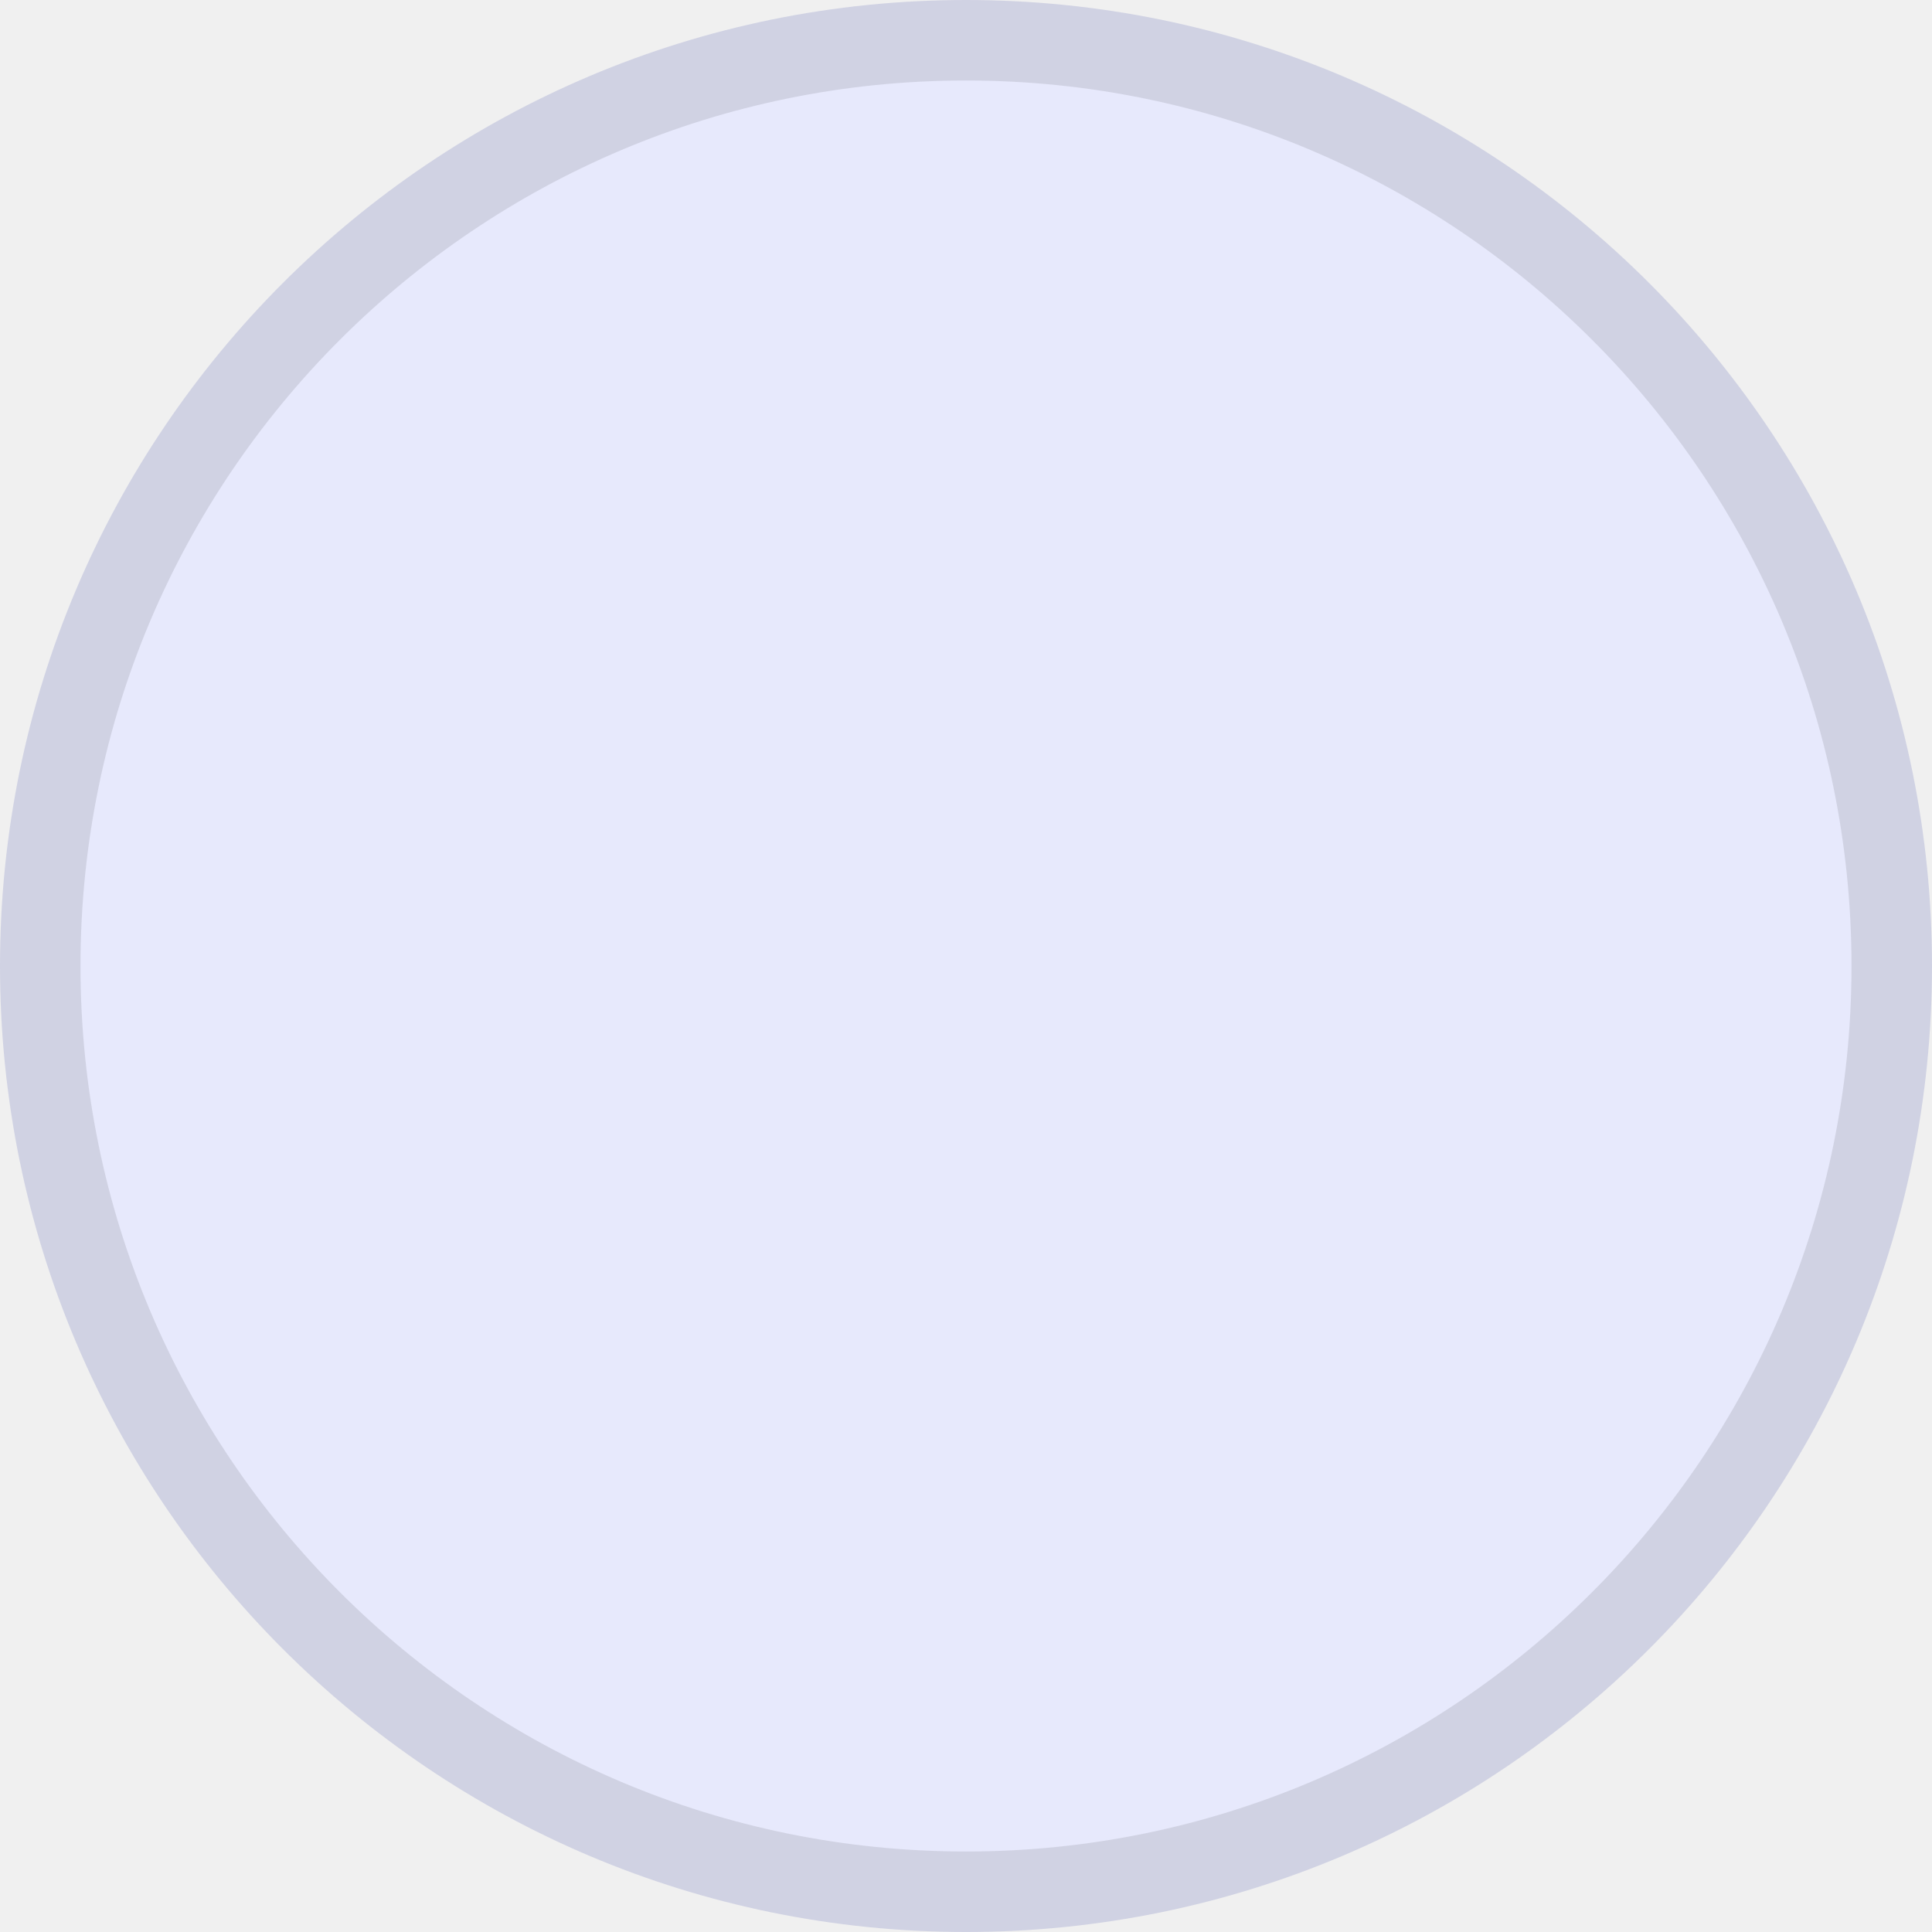
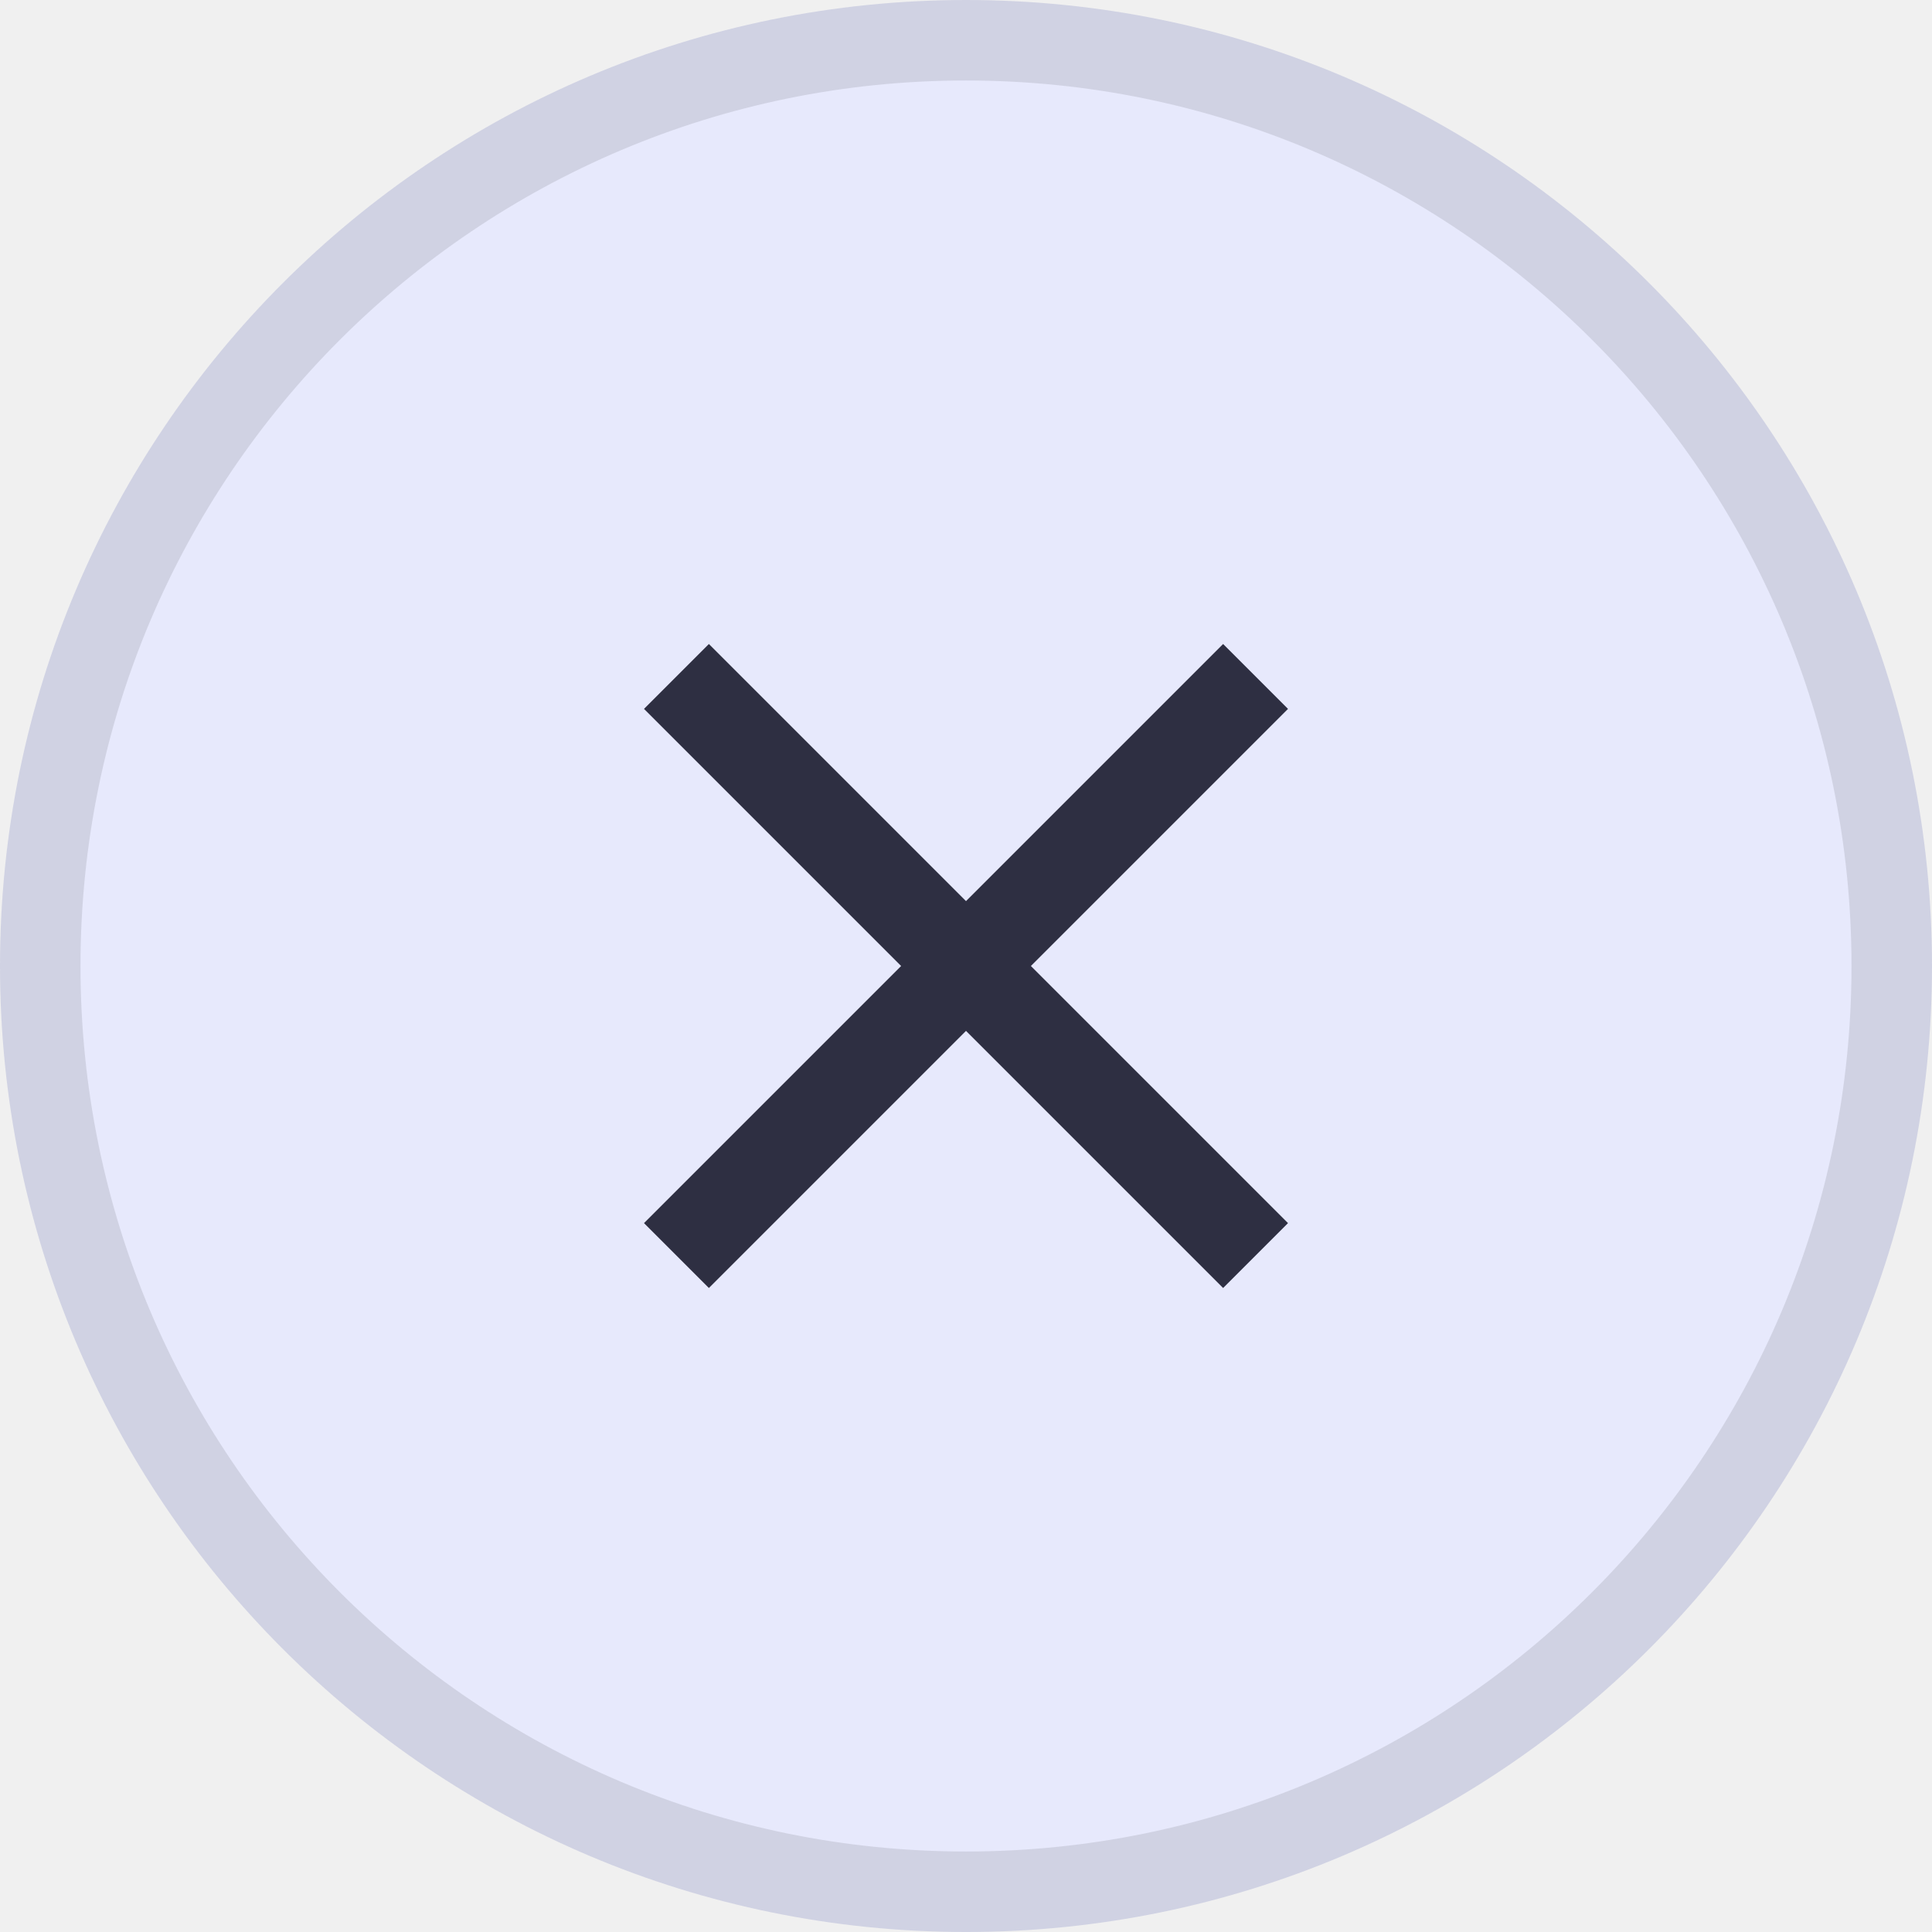
<svg xmlns="http://www.w3.org/2000/svg" width="24" height="24" viewBox="0 0 24 24" fill="none">
  <circle cx="12" cy="12" r="12" fill="#E7E9FC" />
  <circle cx="12" cy="12" r="11.5" stroke="black" stroke-opacity="0.1" />
+   <g clip-path="url(#clip0_1011801_2024)">
+     <path d="M16 8.806L15.194 8L12 11.194L8.806 8L8 8.806L11.194 12L8 15.194L8.806 16L12 12.806L15.194 16L16 15.194L12.806 12L16 8.806Z" fill="#2E2F42" />
+   </g>
+   <defs>
+     <clipPath id="clip0_1011801_2024">
+       <rect width="8" height="8" fill="white" transform="translate(8 8)" />
+     </clipPath>
+   </defs>
</svg>
